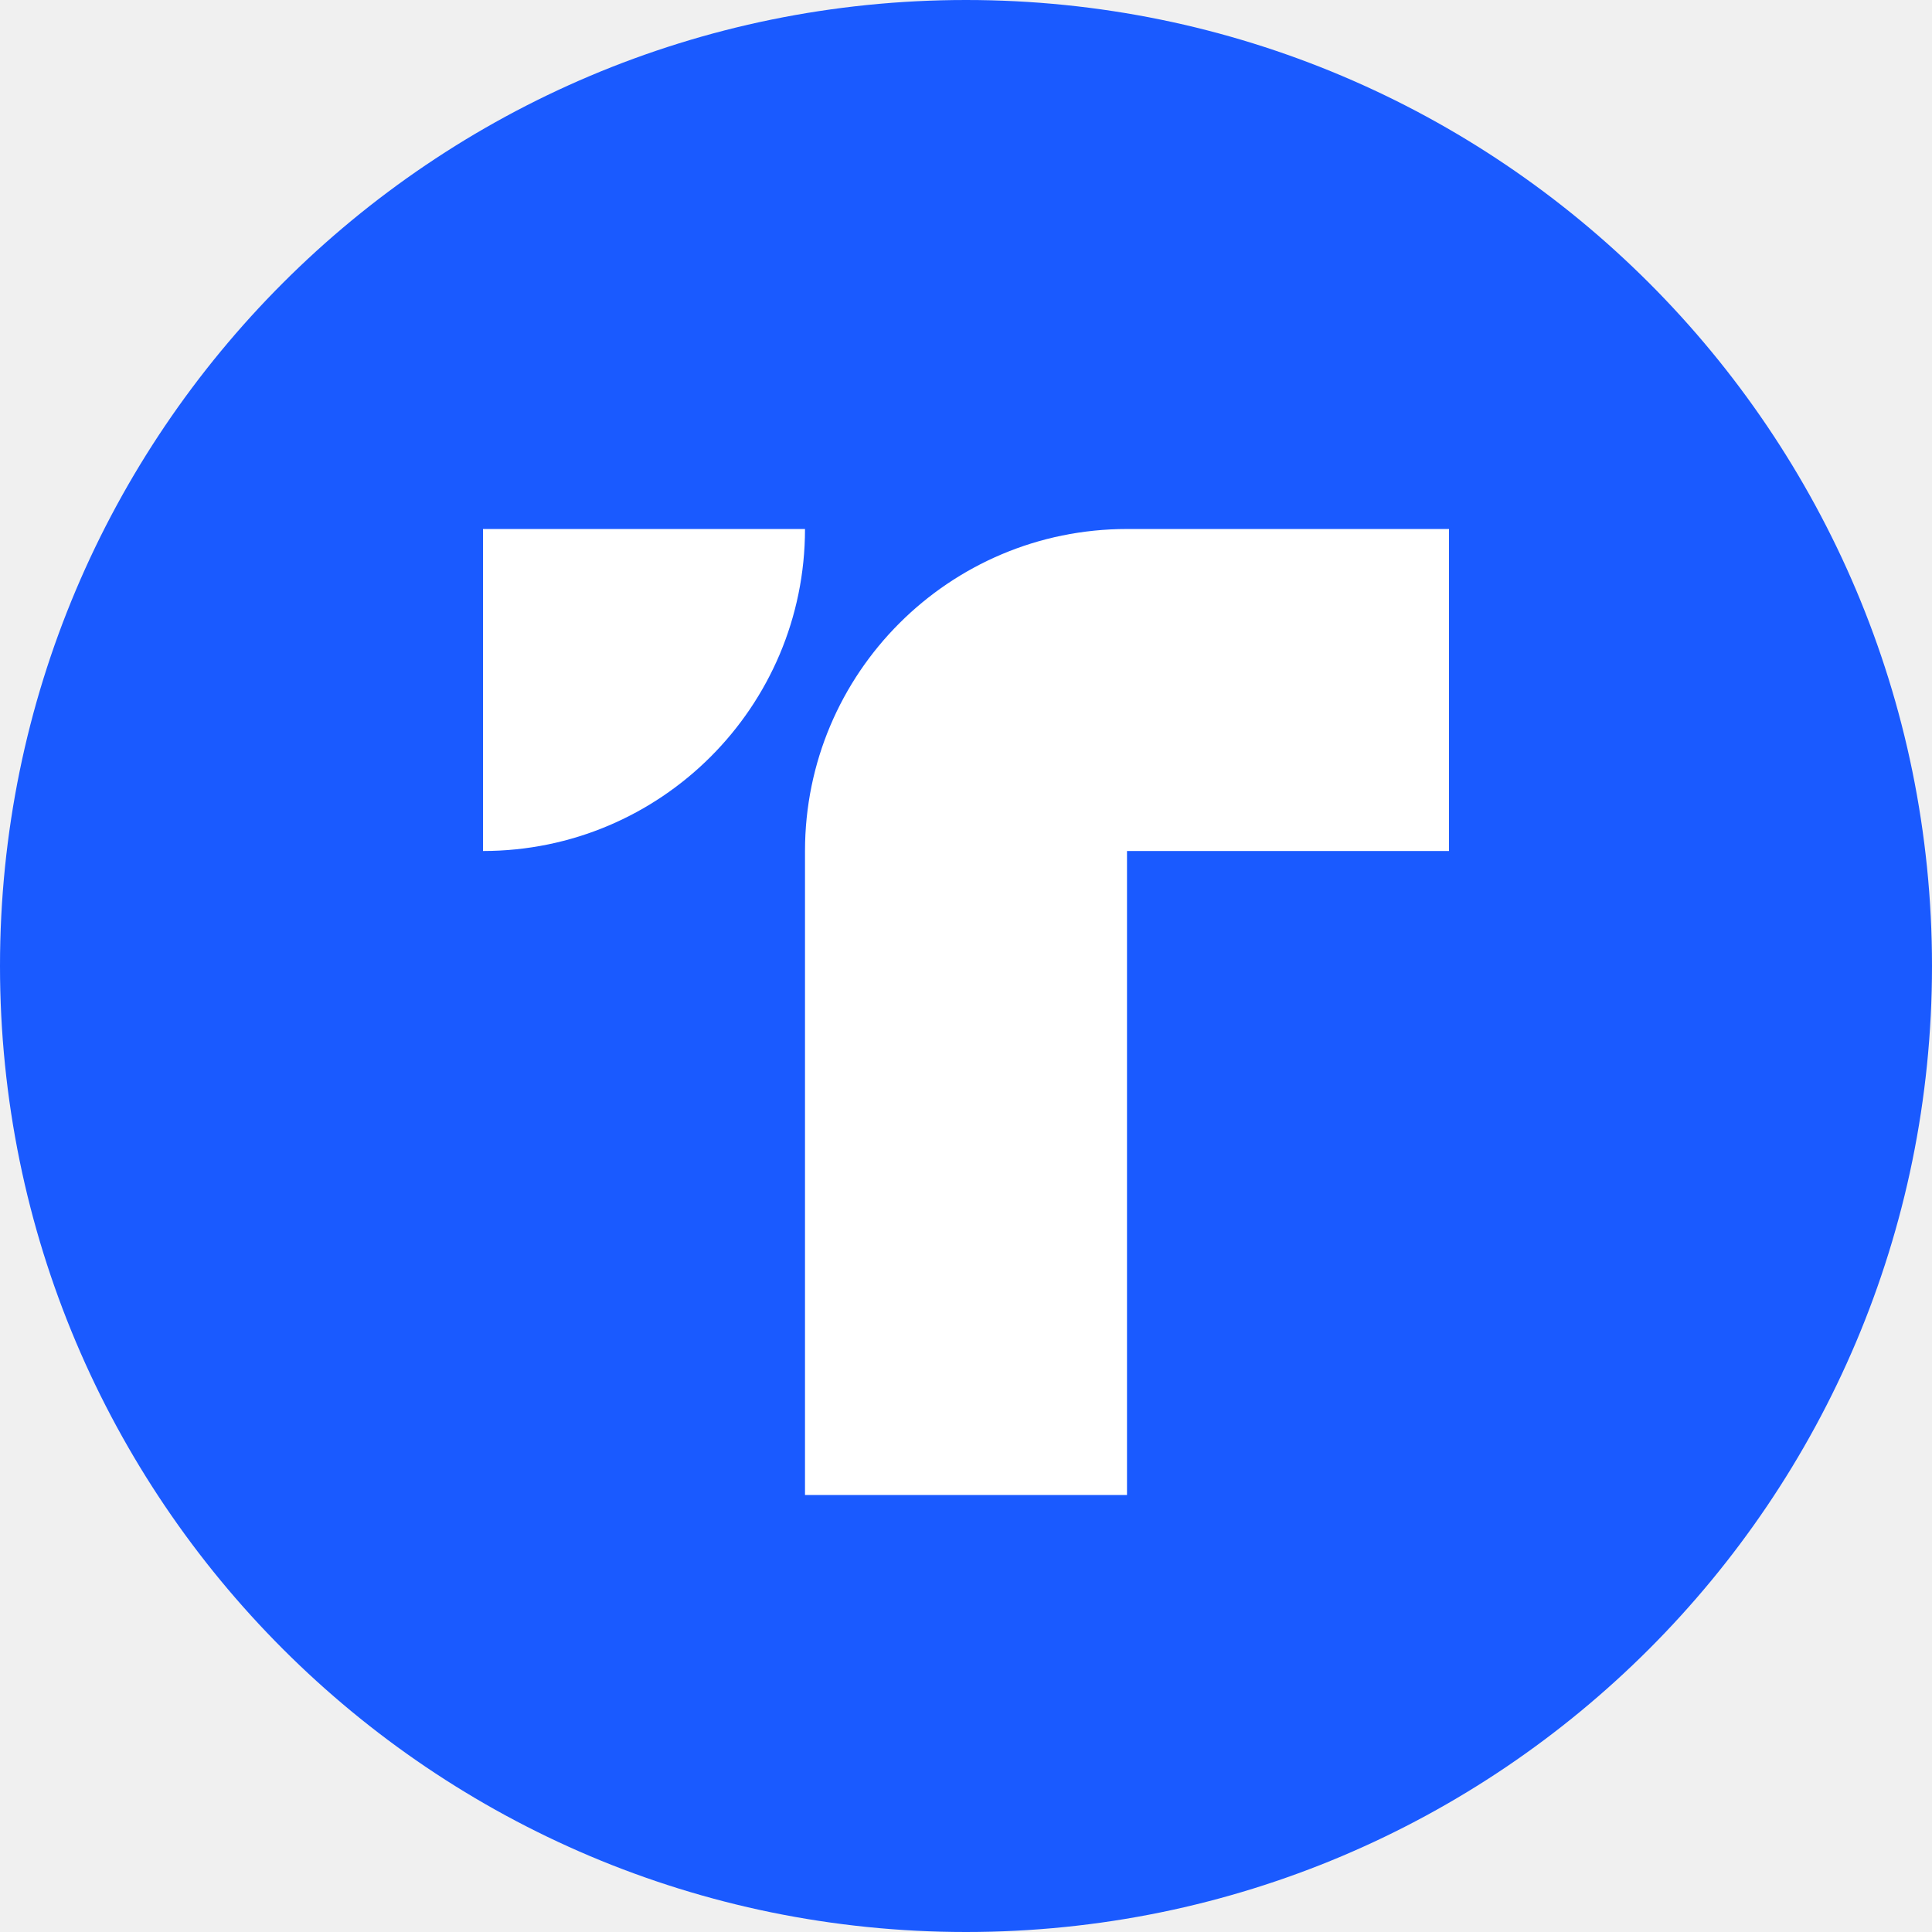
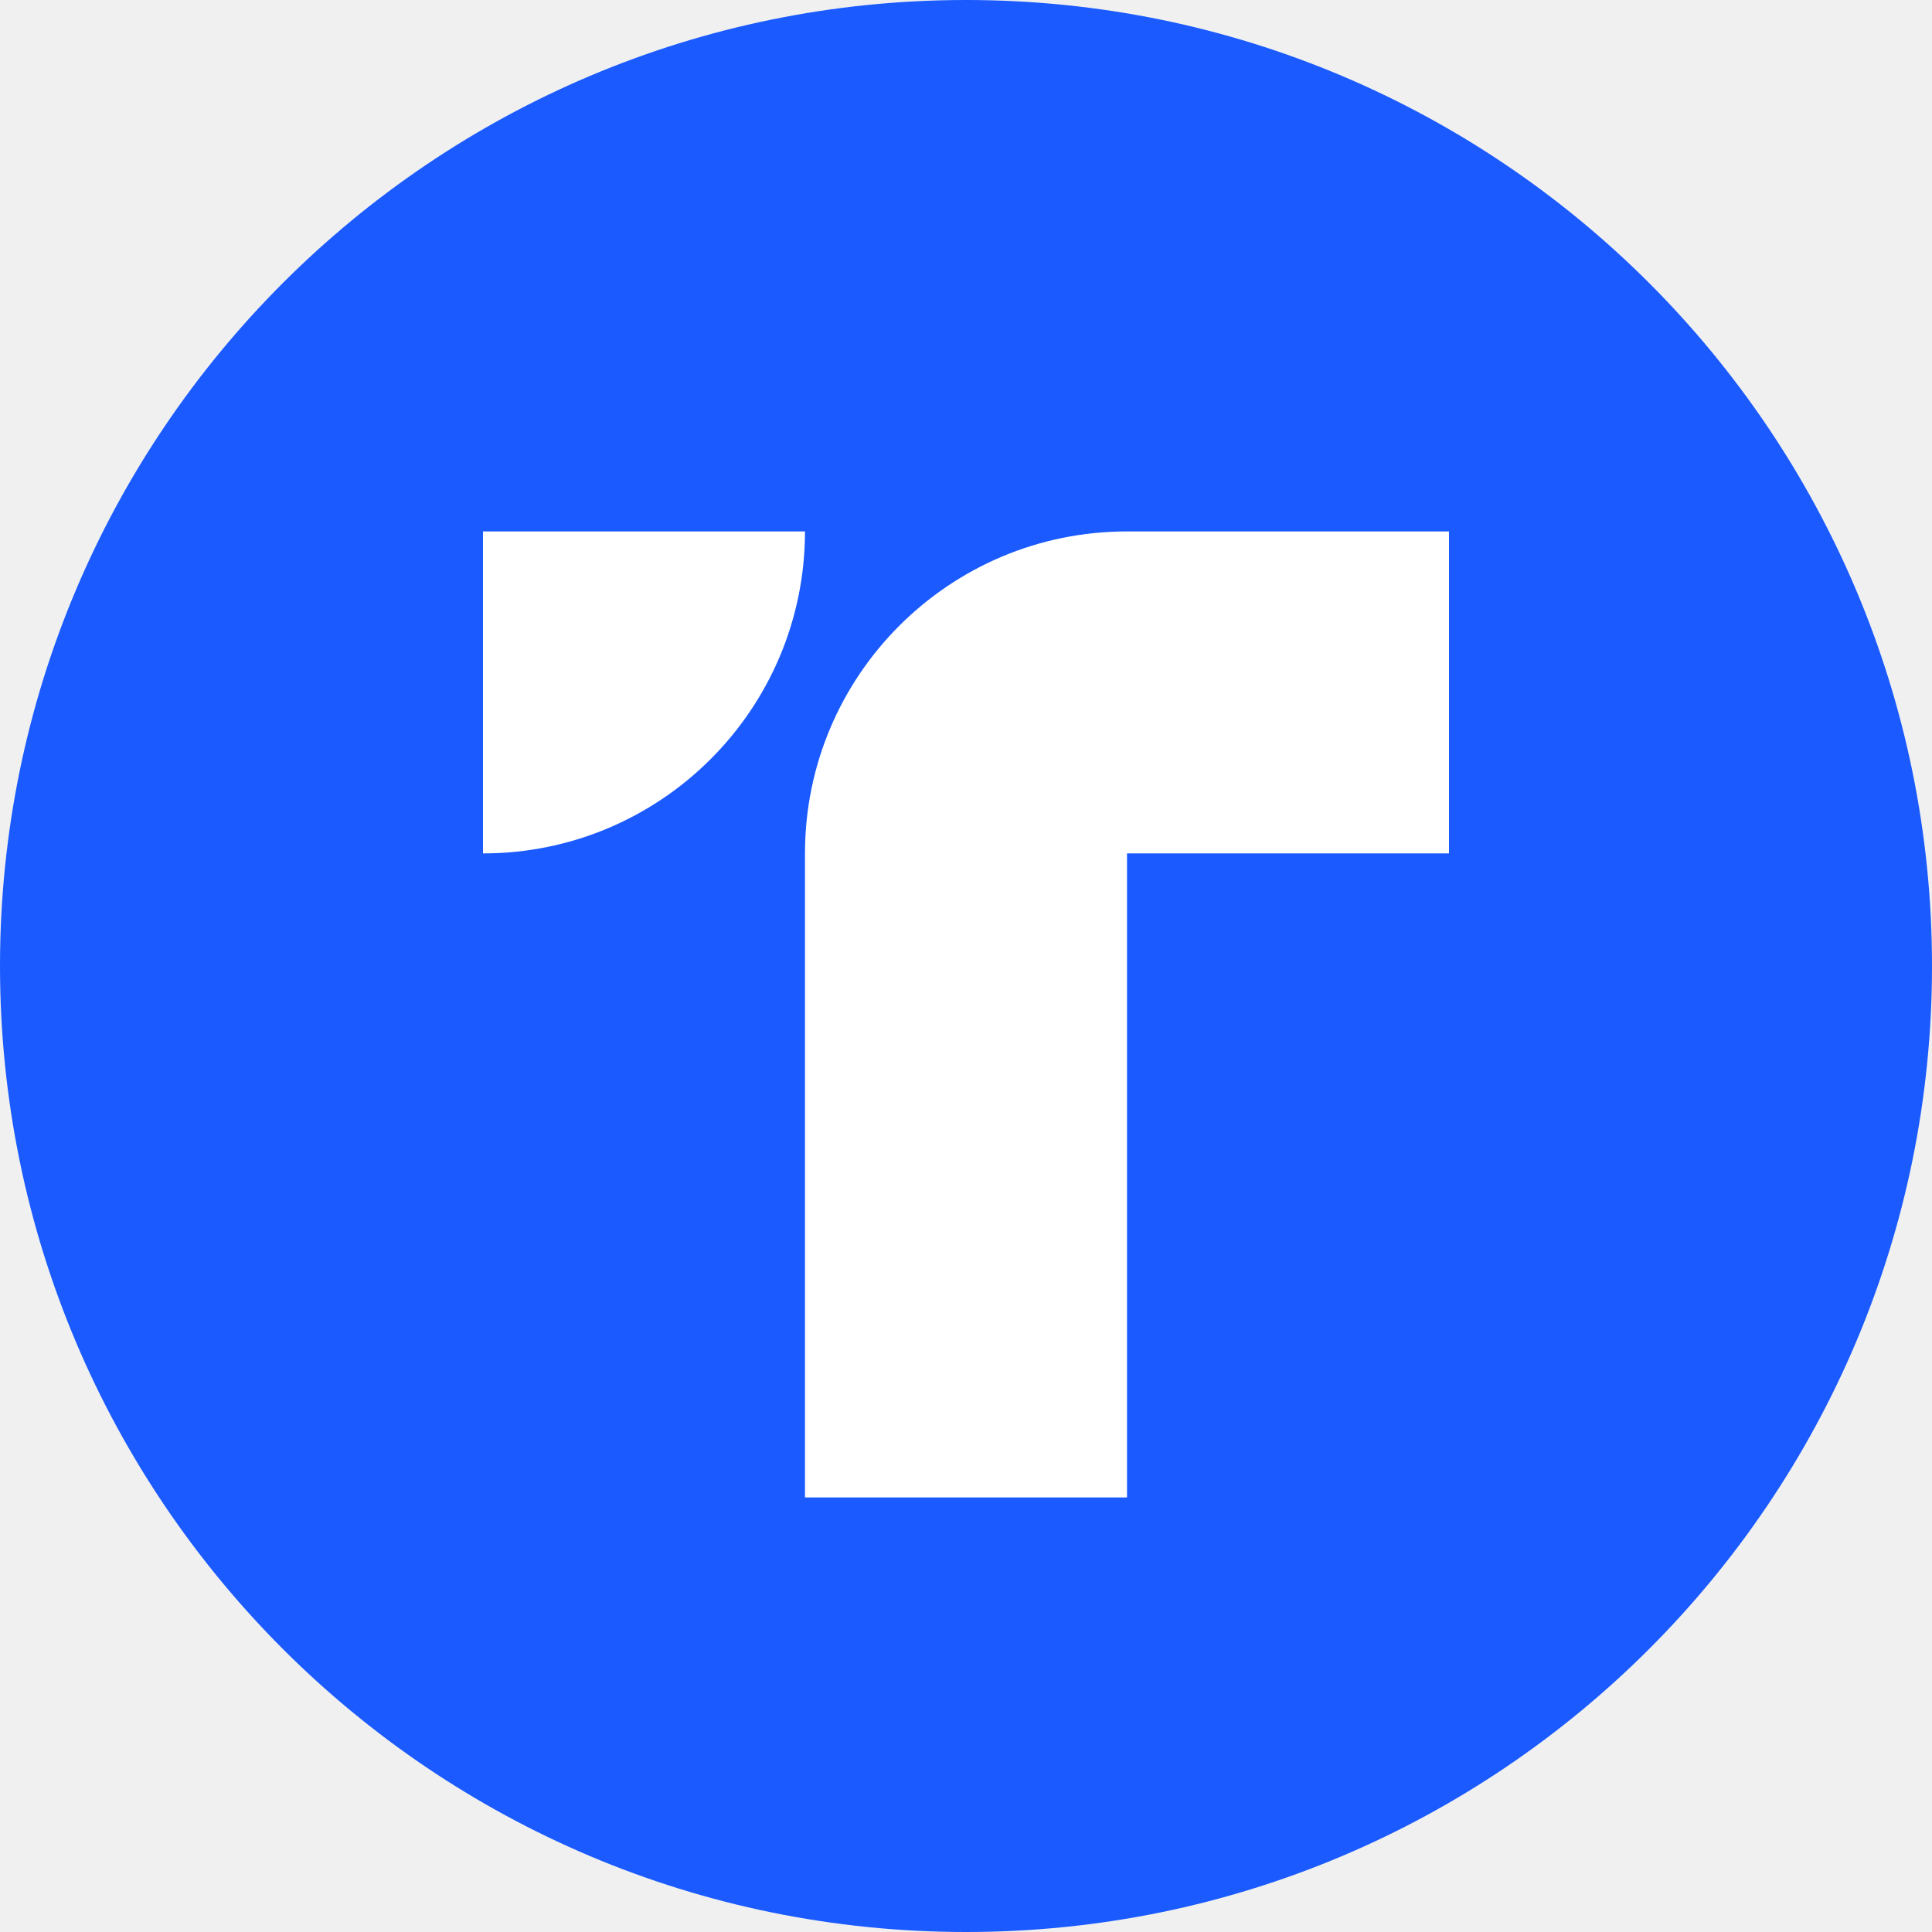
- <svg xmlns="http://www.w3.org/2000/svg" width="42" height="42" viewBox="0 0 42 42" fill="none">
-   <rect width="42" height="42" rx="21" fill="#1A5AFF" />
-   <path fill-rule="evenodd" clip-rule="evenodd" d="M10.5 11.5H17.5C17.5 15.366 14.366 18.5 10.5 18.5V11.5ZM17.5 18.5C17.5 14.634 20.634 11.5 24.5 11.5H31.5V18.5H24.5V25.5V32.5H17.5V25.5V18.5Z" fill="white" />
+ <svg xmlns="http://www.w3.org/2000/svg" width="32" height="32" viewBox="0 0 32 32" fill="none">
+   <rect width="32" height="32" rx="16" fill="#1A5AFF" />
+   <path fill-rule="evenodd" clip-rule="evenodd" d="M8 8.802H13.333C13.333 11.747 10.945 14.135 8 14.135V8.802ZM13.333 14.135C13.333 11.19 15.721 8.802 18.667 8.802H24V14.135H18.667V19.468V24.802H13.333V19.468V14.135Z" fill="white" />
</svg>
